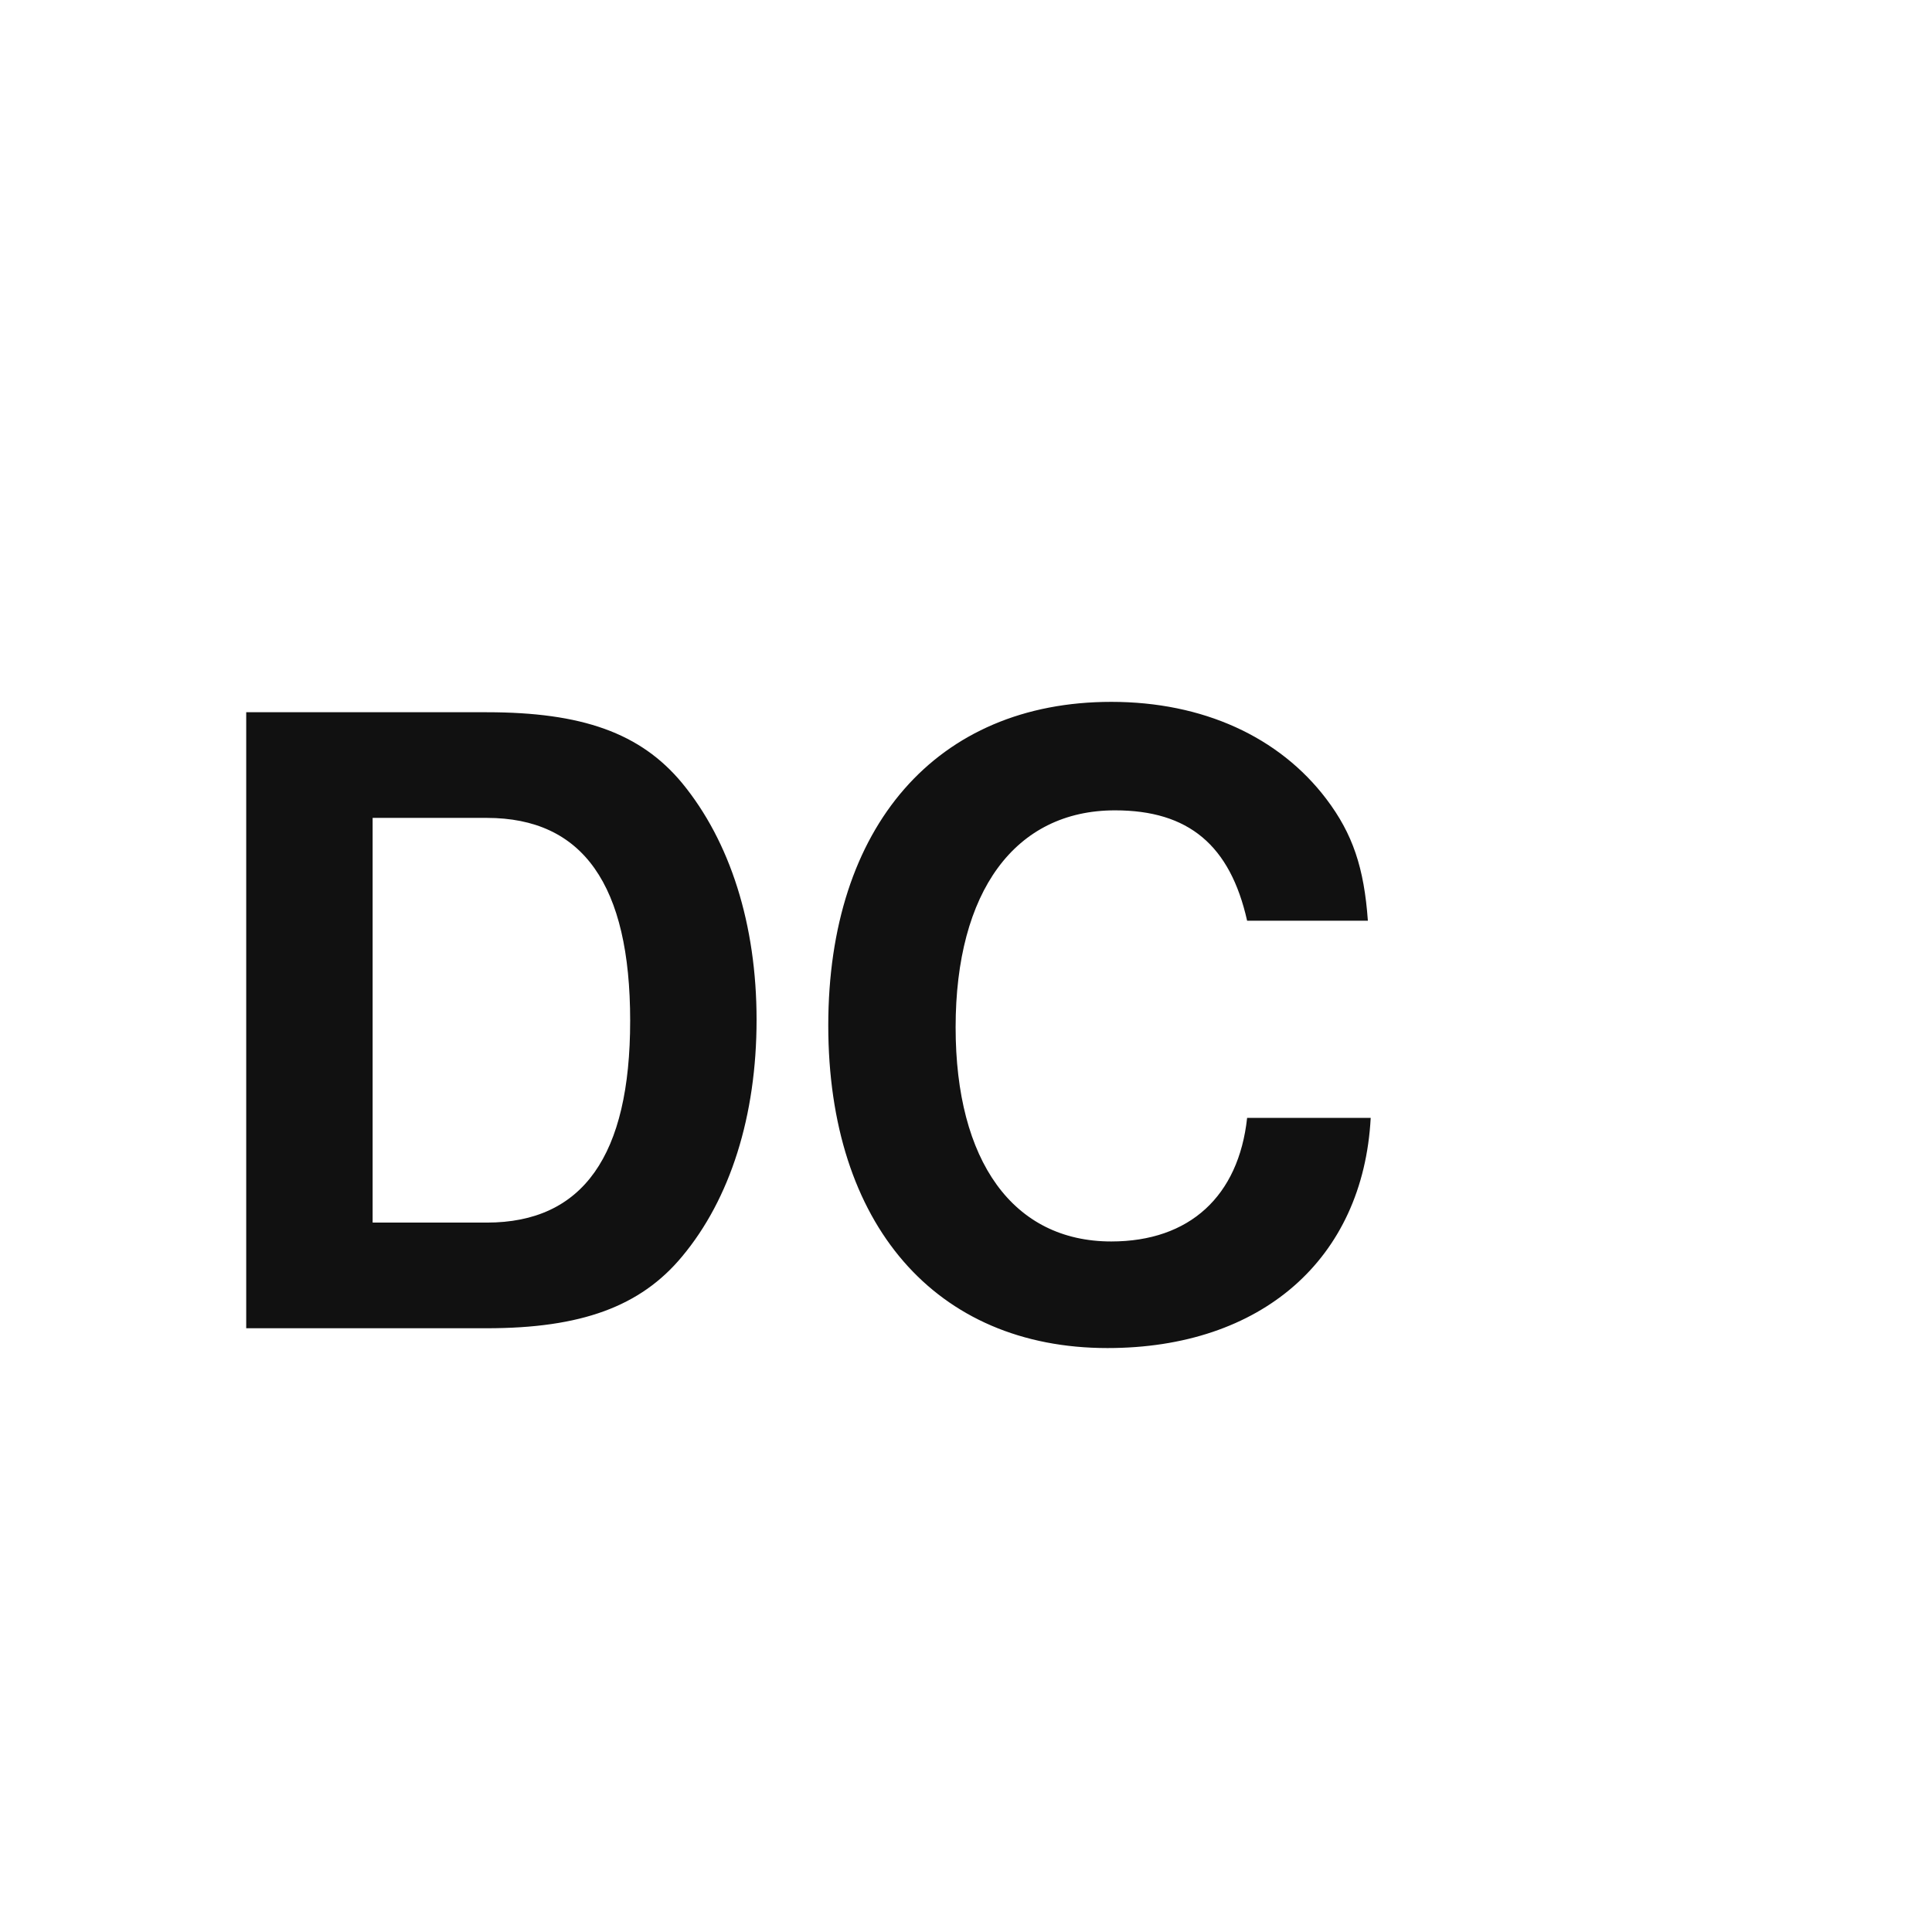
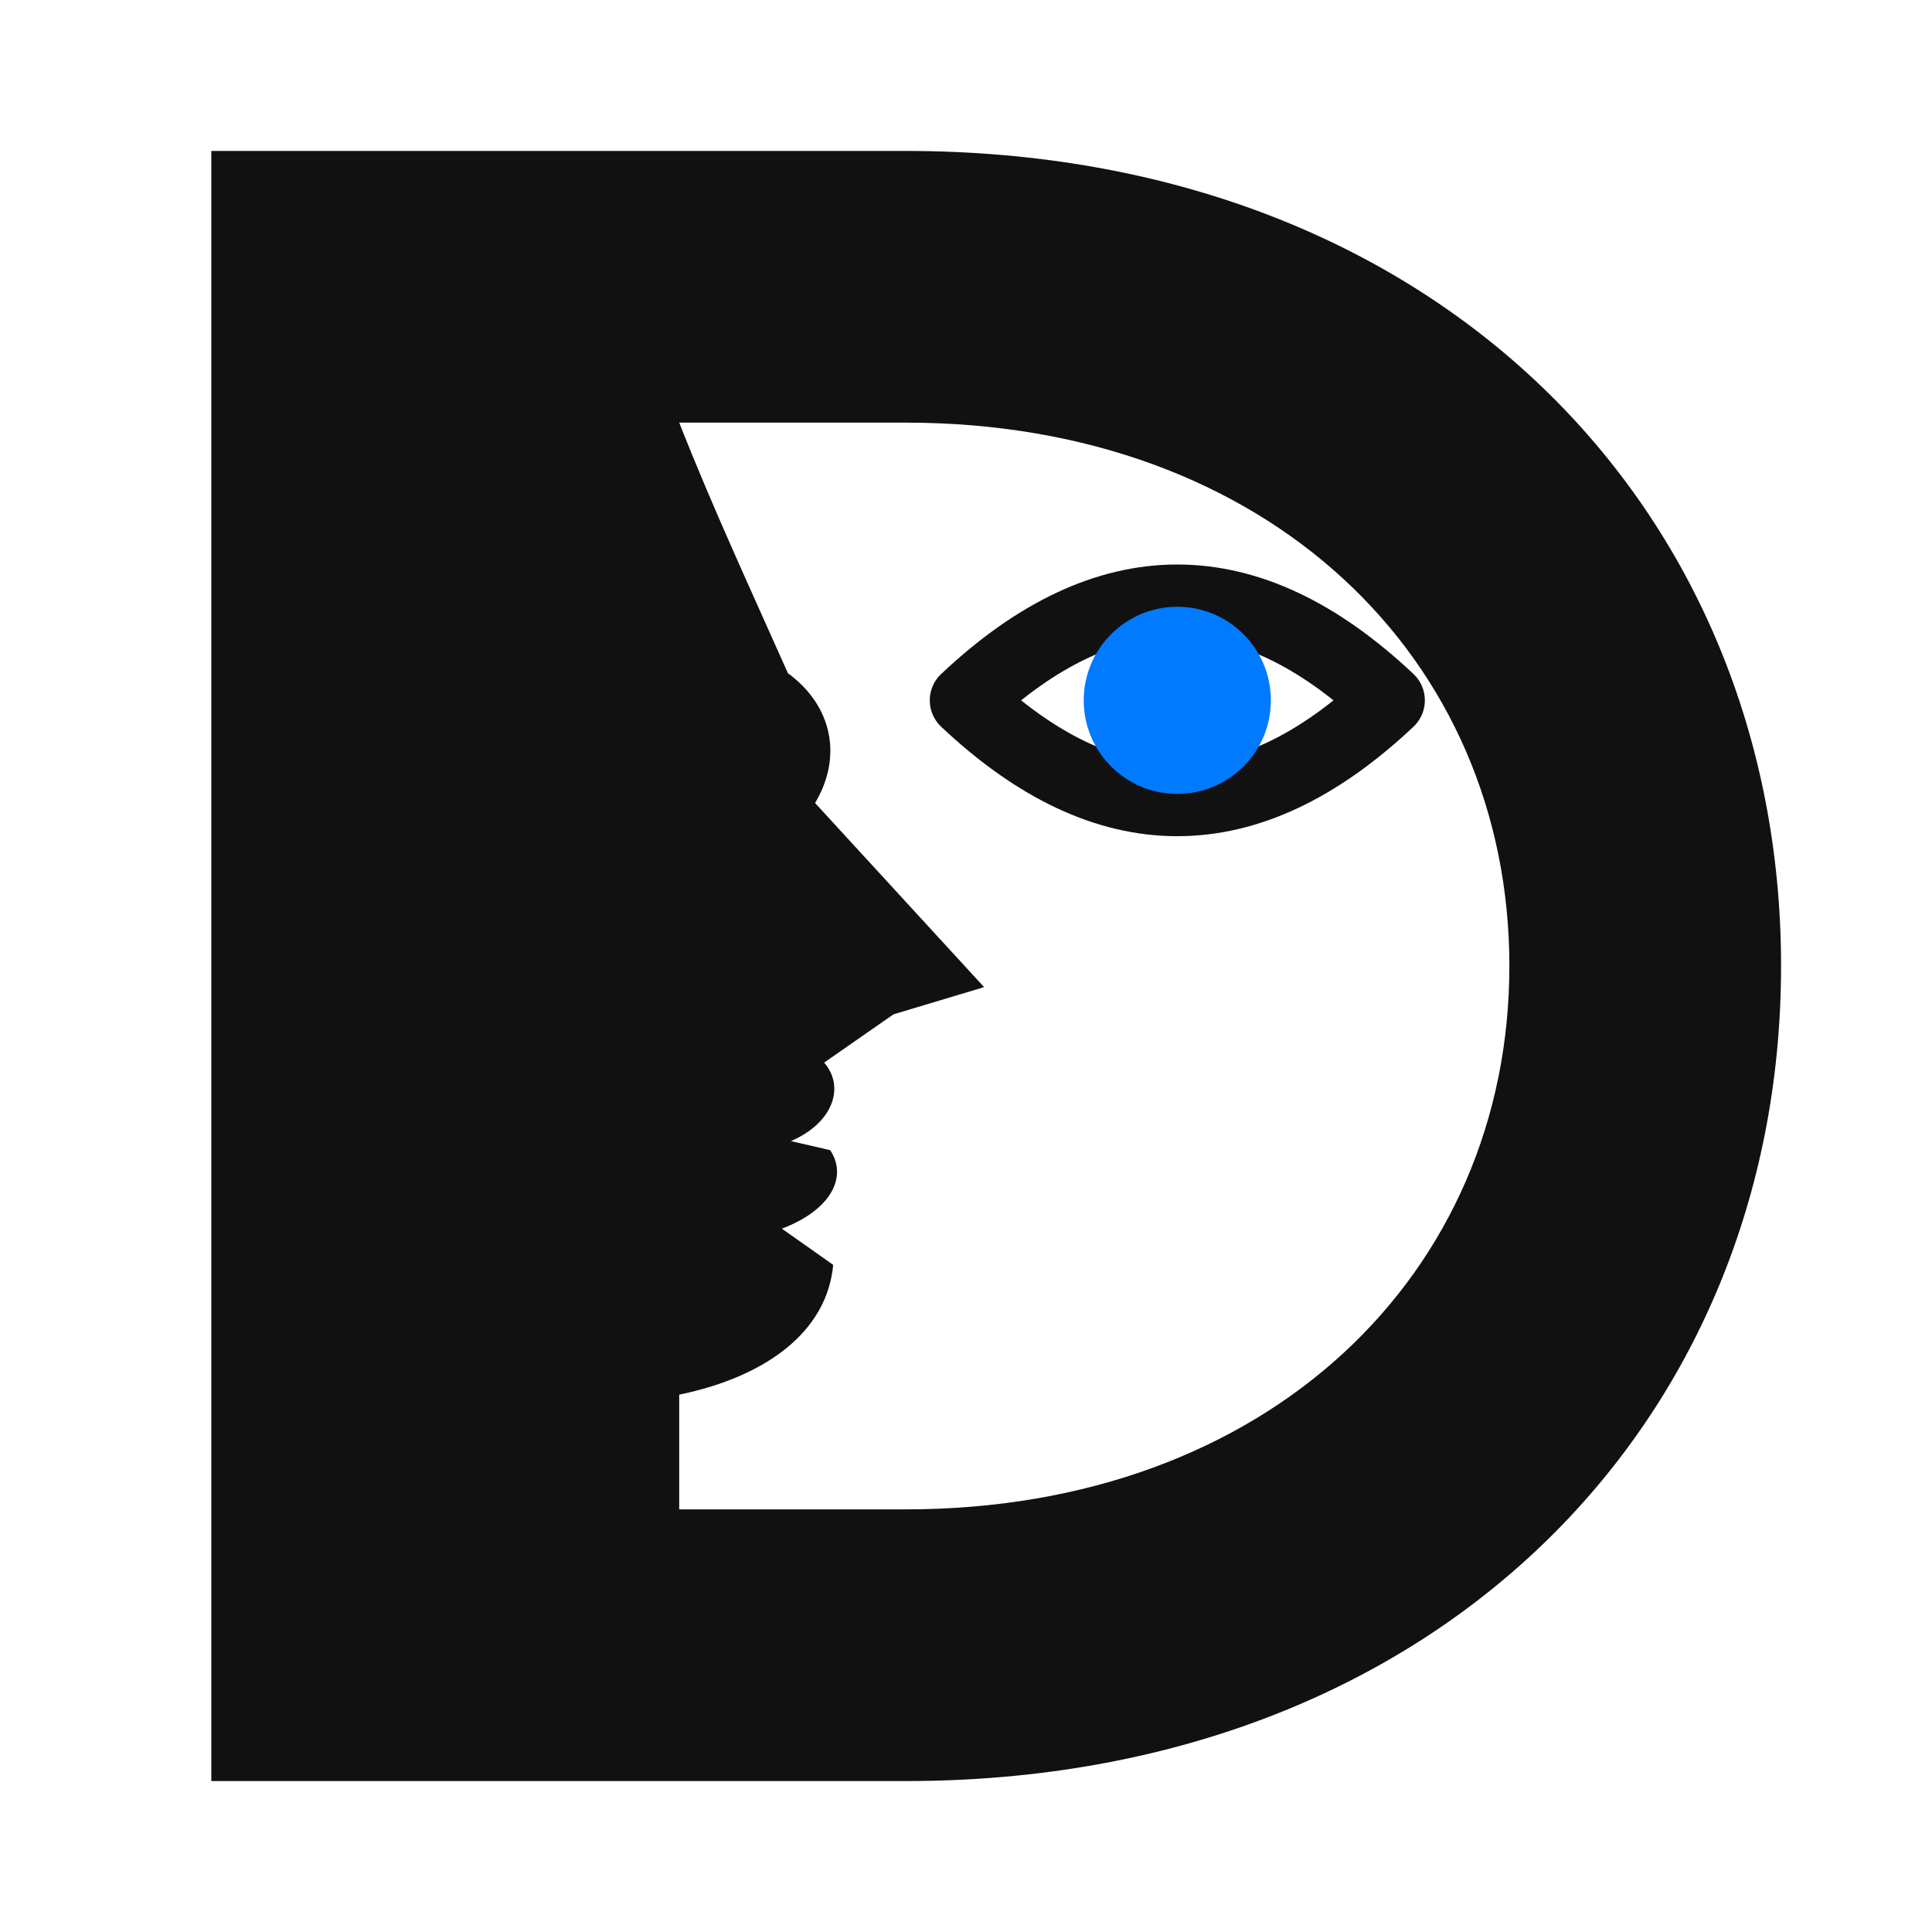
- <svg xmlns="http://www.w3.org/2000/svg" viewBox="0 0 32 32">
-   <text x="3" y="22" font-family="-apple-system,BlinkMacSystemFont,'Segoe UI',Helvetica,Arial,sans-serif" font-weight="700" font-size="14" fill="#111">DC</text>
+ <svg xmlns="http://www.w3.org/2000/svg" viewBox="0 0 64 64">
+   <style>
+     .ink { fill: #111; } .line { stroke: #111; }
+     @media (prefers-color-scheme: dark) { .ink { fill: #f2f2f2; } .line { stroke: #f2f2f2; } }
+   </style>
+   <path class="ink" fill-rule="evenodd" d="M7 5H30C47.5 5 59 16.8 59 32C59 47.2 47.5 59 30 59H7Z     M22.5 14H30C42 14 50 21.8 50 32C50 42.2 42 50 30 50H22.5V46.2     C25.4 45.6 27.4 44.1 27.6 41.9L25.9 40.7C27.5 40.1 28.1 39 27.5 38.1L26.2 37.8     C27.6 37.2 28 36 27.3 35.2L29.6 33.6L32.6 32.7L27 26.6C27.9 25.1 27.6 23.4 26.1 22.3     C24.9 19.6 23.6 16.8 22.5 14Z" />
+   <path class="line" d="M32 23.2Q39 16.6 46 23.2Q39 29.8 32 23.2Z" fill="none" stroke-width="2.4" stroke-linejoin="round" />
+   <circle cx="39" cy="23.2" r="3.1" fill="#007AFF" />
</svg>
